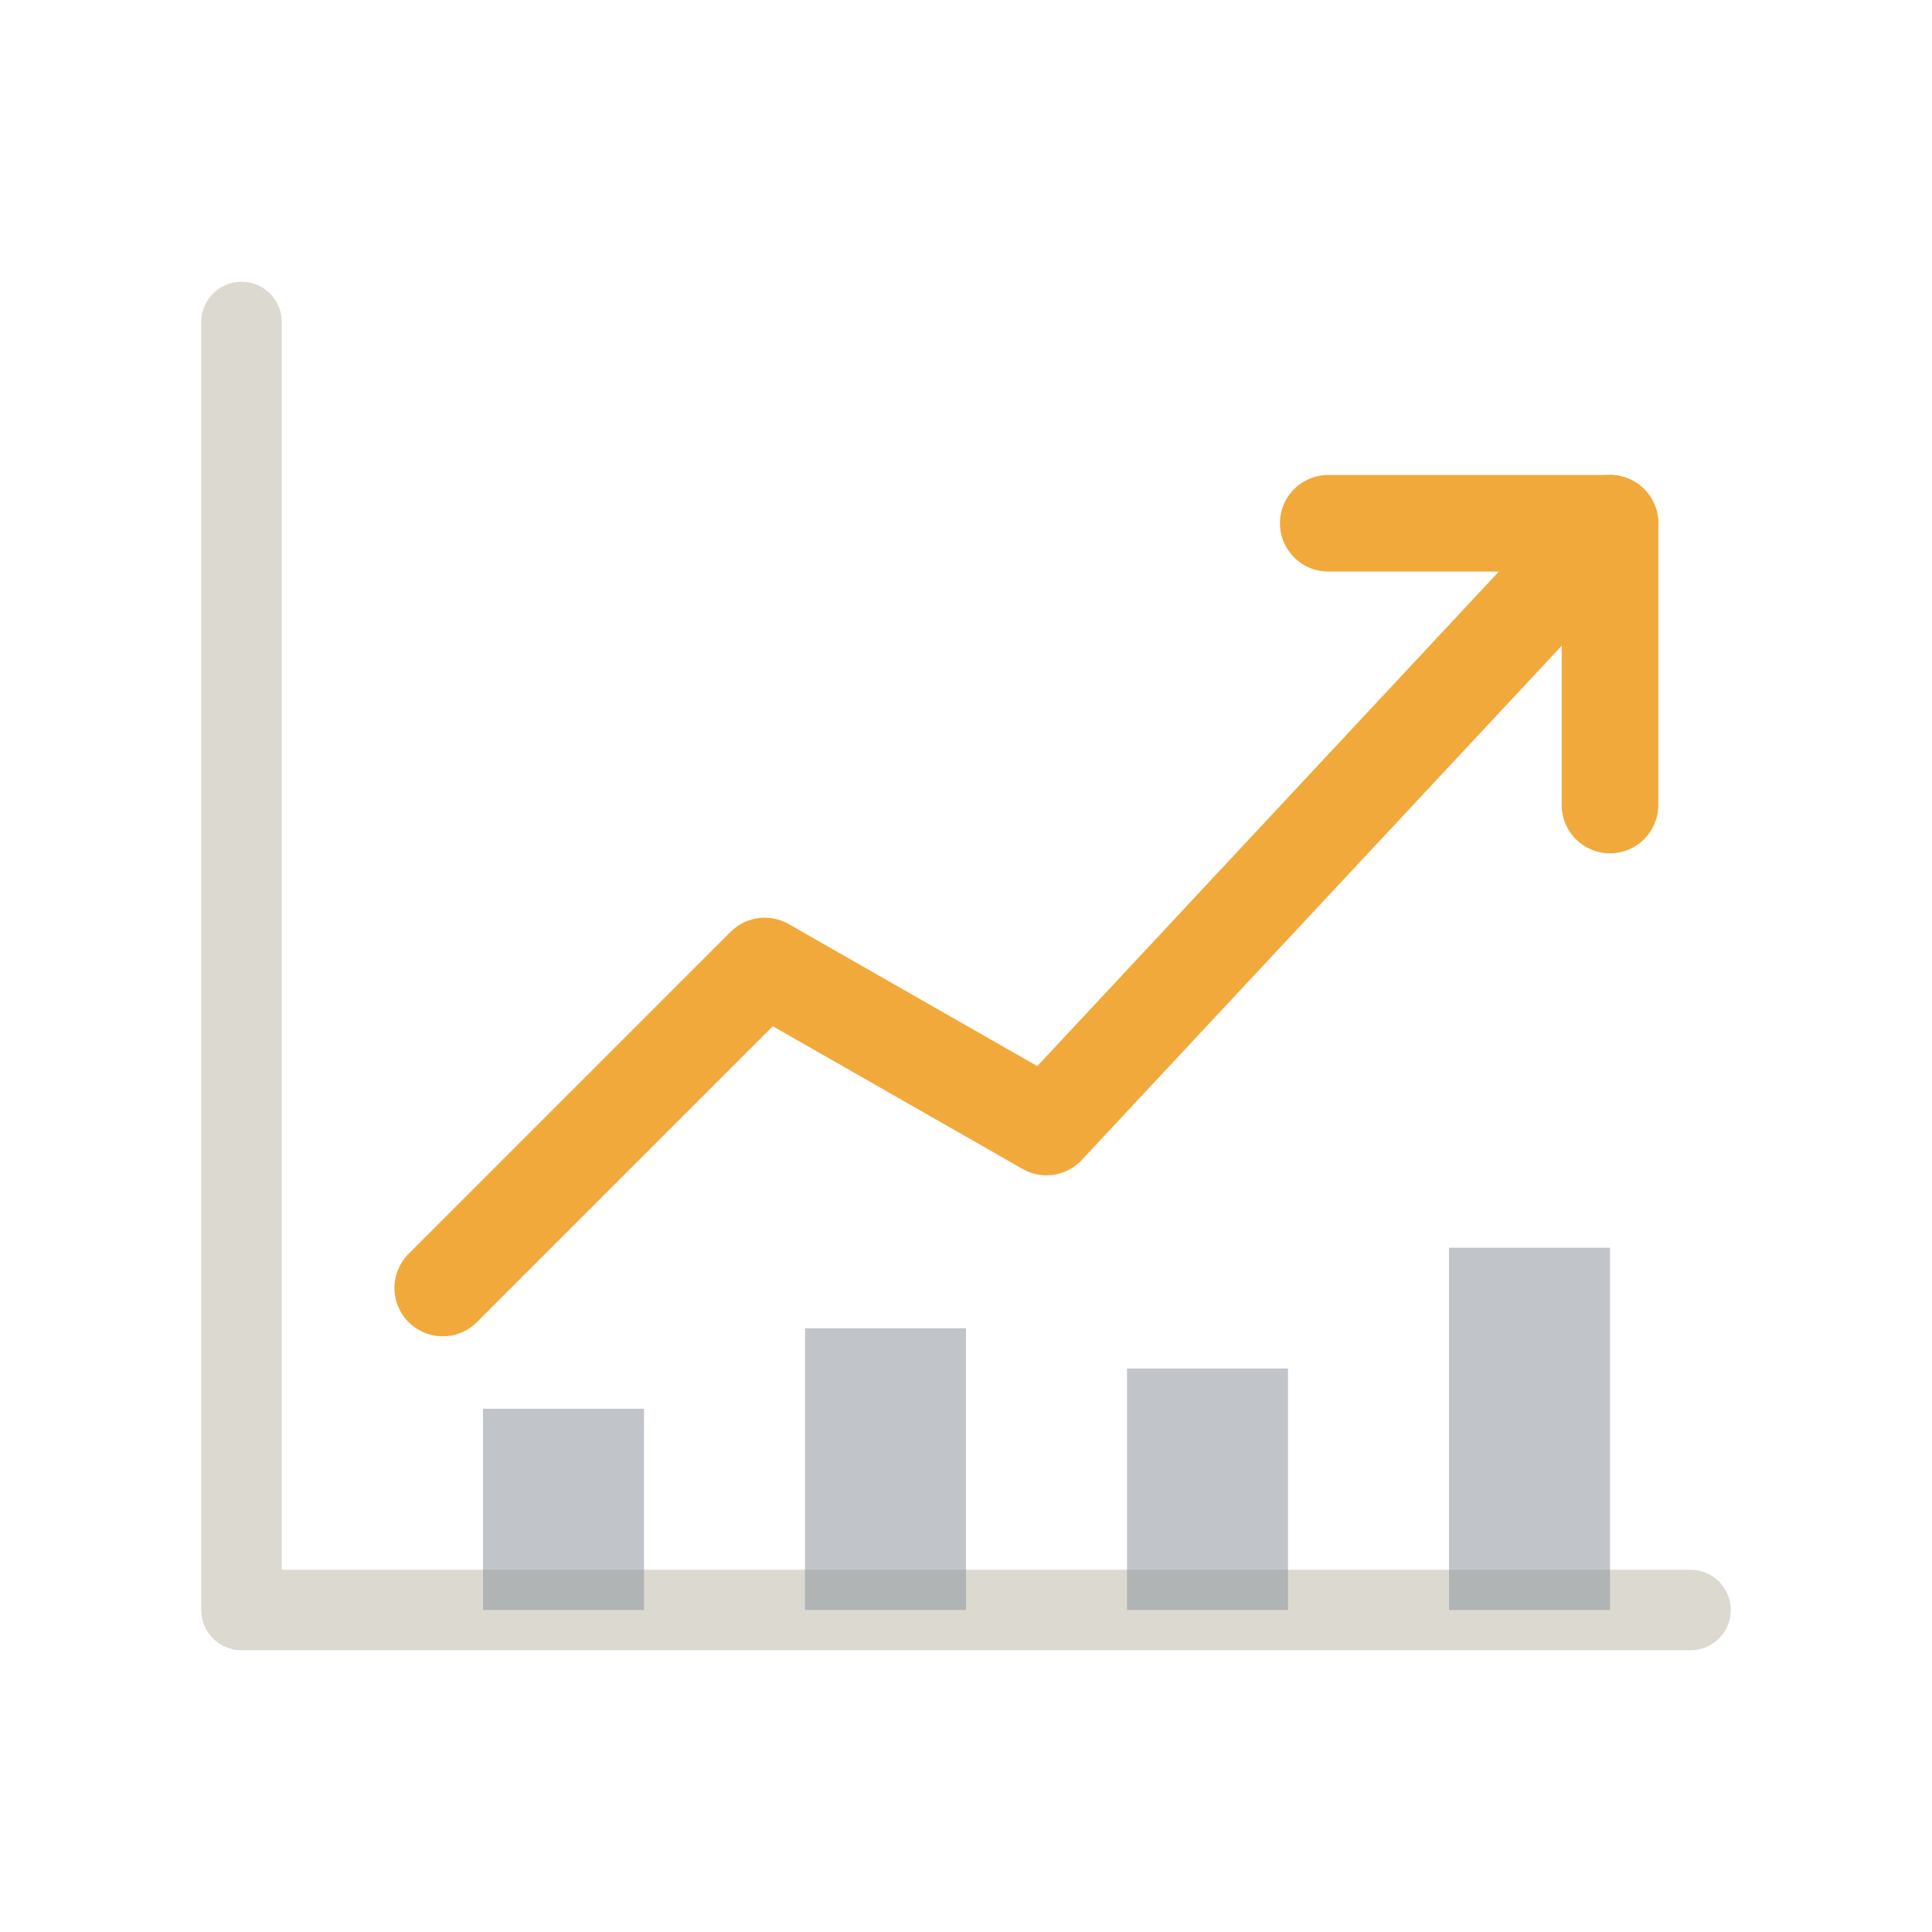
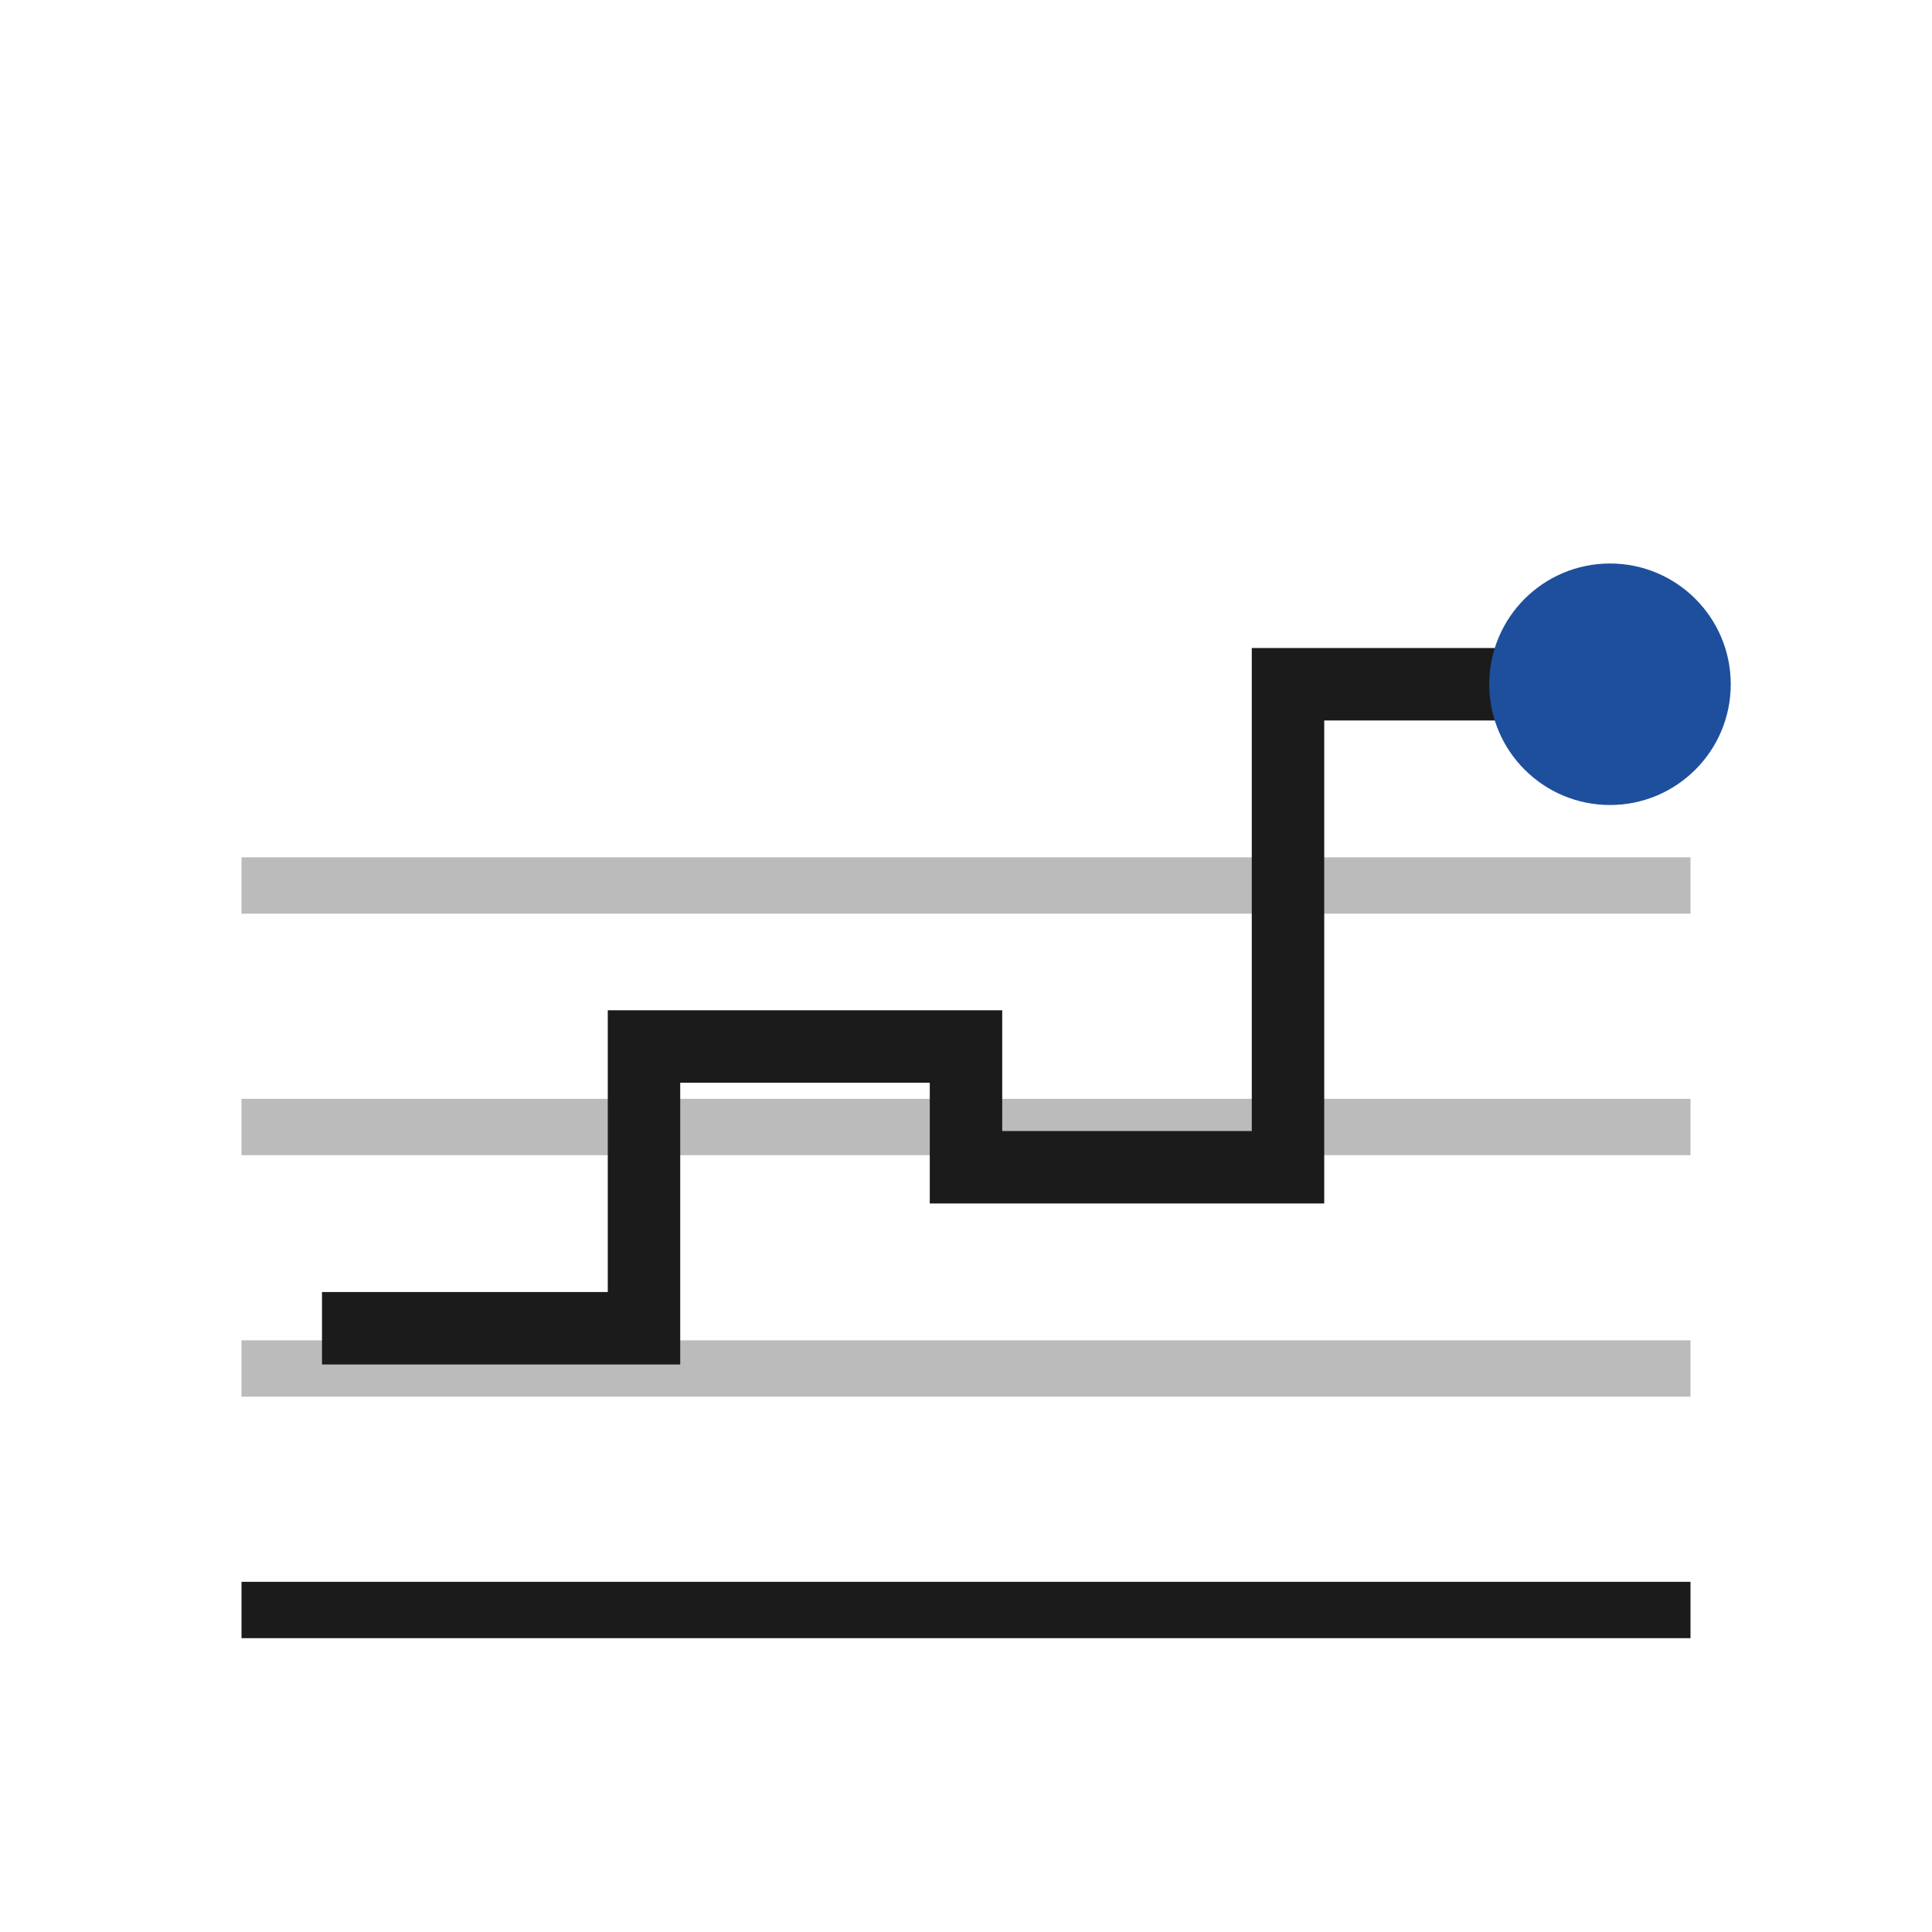
<svg xmlns="http://www.w3.org/2000/svg" viewBox="0 0 48 48" aria-hidden="true">
-   <g fill="none" stroke-linecap="round" stroke-linejoin="round">
-     <path d="M6 40 H42 M6 8 V40" stroke="#dcd9d1" stroke-width="2" />
-     <path d="M11 32 L19 24 L26 28 L40 13" stroke="#f2a93b" stroke-width="2.4" />
-     <path d="M33 13 H40 V20" stroke="#f2a93b" stroke-width="2.4" />
+   <g fill="none" stroke="#1b1b1c" stroke-width="1.4">
+     <path d="M6 40 H42" />
+     <path d="M6 34 H42 M6 28 H42 M6 22 H42" stroke-opacity=".3" />
+     <path d="M8 33 H16 V26 H24 V29 H32 V17 H40" stroke-width="1.8" />
  </g>
-   <g fill="#8e969d" opacity=".55">
-     <rect x="12" y="35" width="4" height="5" />
-     <rect x="20" y="33" width="4" height="7" />
-     <rect x="28" y="34" width="4" height="6" />
-     <rect x="36" y="31" width="4" height="9" />
-   </g>
+   <circle cx="40" cy="17" r="3" fill="#1d4f9c" />
</svg>
